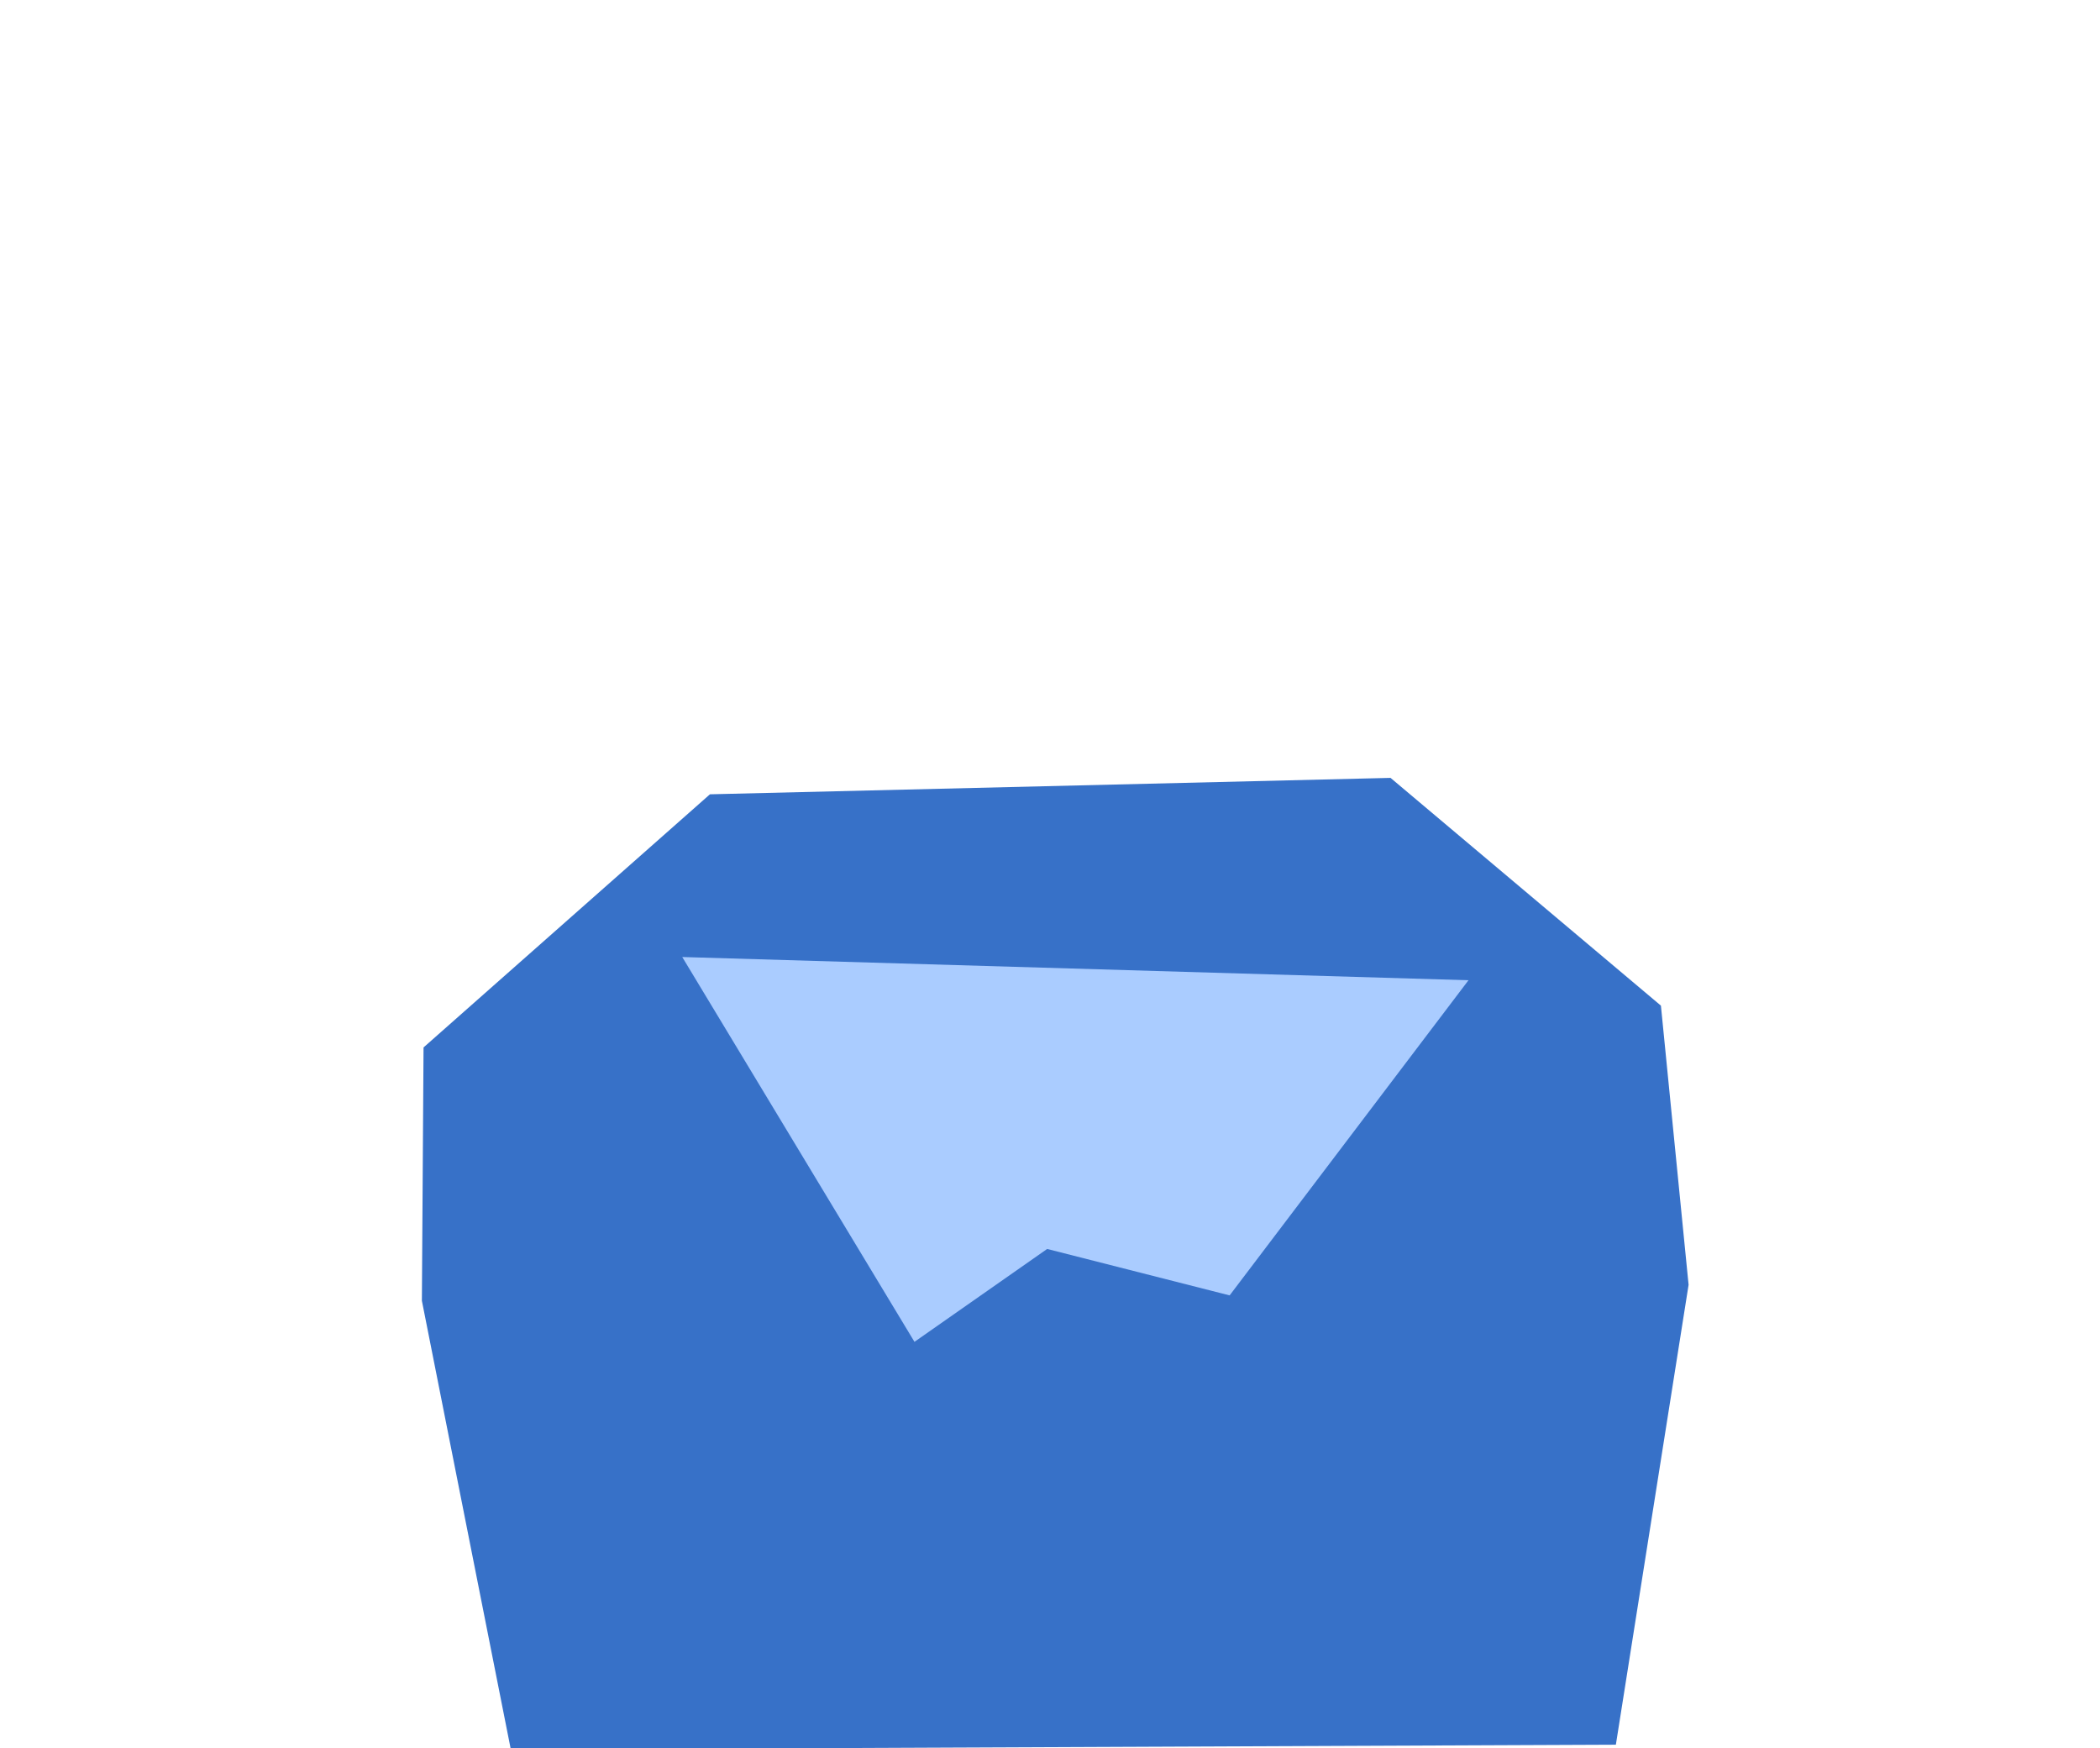
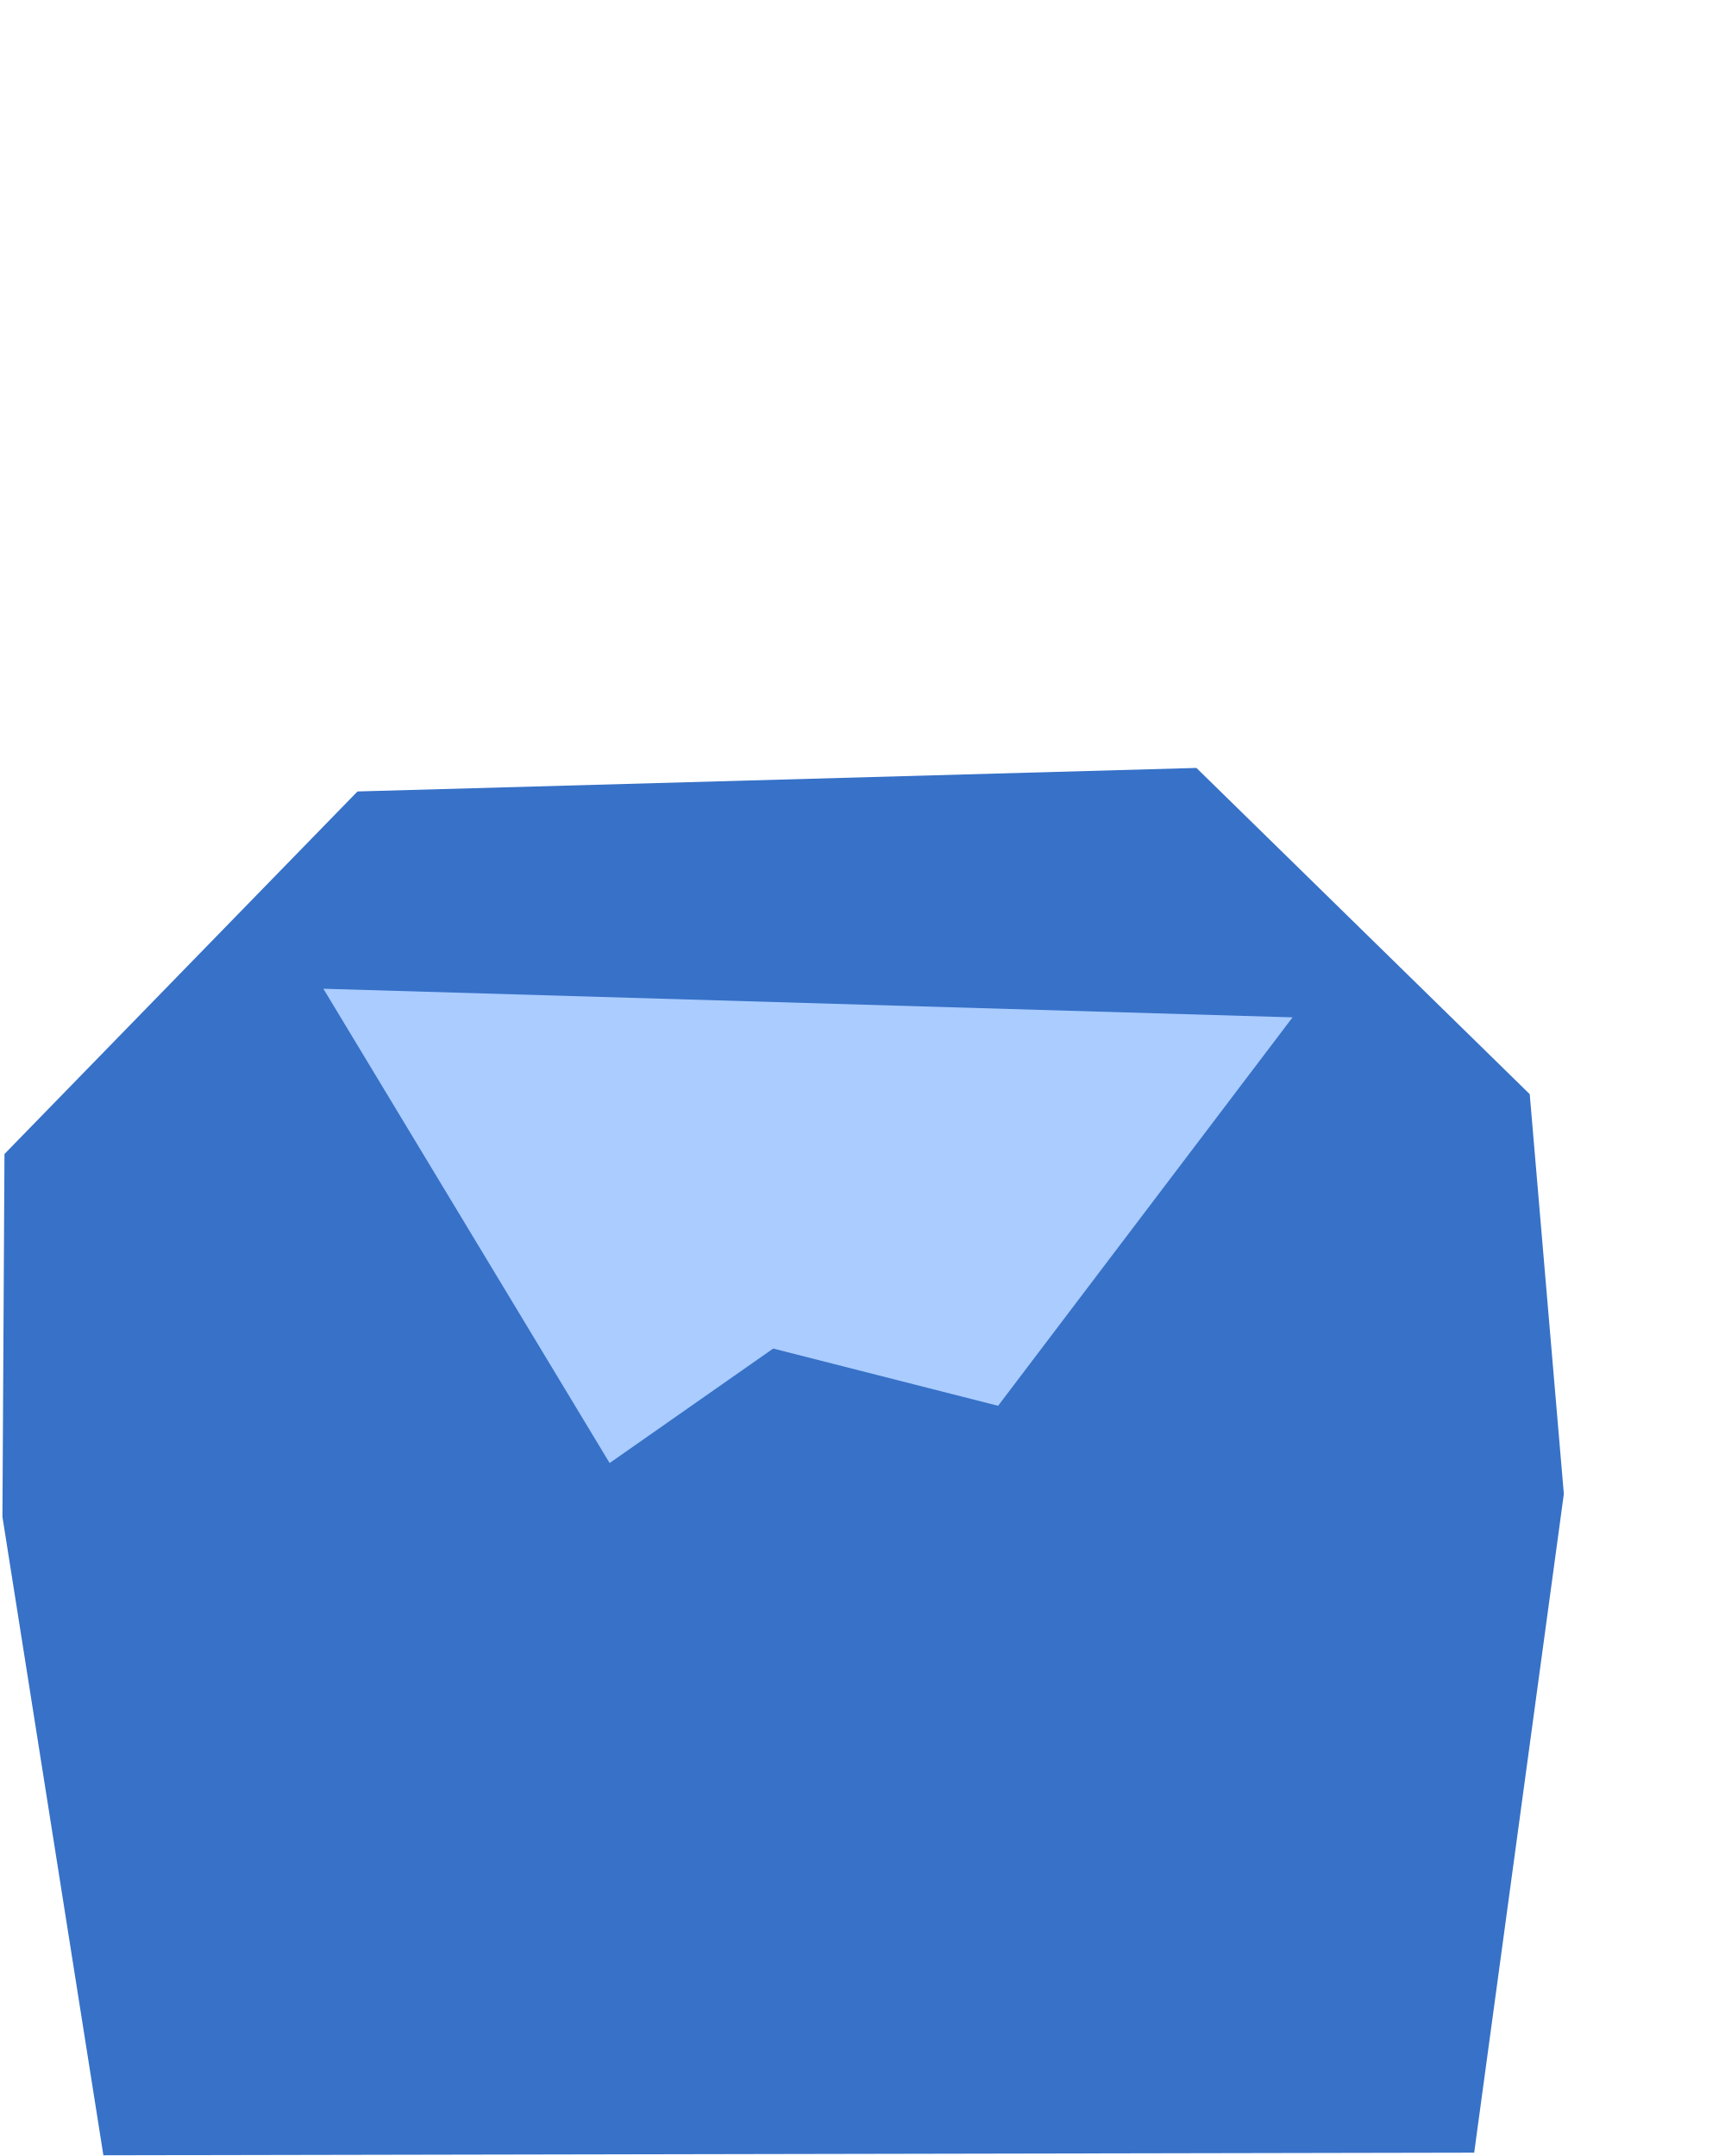
- <svg xmlns="http://www.w3.org/2000/svg" version="1.1" id="svg1" width="1482.262" height="1233.252" viewBox="0 0 1482.262 1233.252">
+ <svg xmlns="http://www.w3.org/2000/svg" version="1.1" id="svg1" width="987.679" height="1234.713" viewBox="0 0 987.679 1234.713">
  <defs id="defs1" />
-   <path style="fill:#3771c8;opacity:1;stroke:none;stroke-linecap:round;stroke-width:3.551" d="M 360.555 1234.86 L 297.781 918.148 L 298.952 739.334 L 501.103 560.658 L 981.493 549.067 L 1172.34 709.836 L 1191.87 906.894 L 1140.54 1231.51 Z" id="path10" />
-   <path style="fill:#aaccff;fill-opacity:1;stroke:none;stroke-linecap:round;stroke-opacity:1;stroke-width:3.0" d="M 481.552 675.516 L 645.467 947.147 L 739.133 881.581 L 867.923 914.364 L 1036.52 691.908 Z" id="path73" />
+   <g id="g1" transform="translate(-16.21748,-15.66529)">
+     <path style="opacity:1;fill:#3771c8;stroke:none;stroke-width:3.828;stroke-linecap:round" d="M 75.418,1249.969 17.611,884.333 18.782,676.546 220.933,468.919 l 480.39,-13.469 190.844,186.818 19.537,228.987 -51.336,377.217 z" id="path10" />
+     <path style="fill:#aaccff;fill-opacity:1;stroke:none;stroke-width:3;stroke-linecap:round;stroke-opacity:1" d="M 201.382,581.899 365.297,853.53 458.963,787.964 587.753,820.747 756.352,598.291 Z" id="path73" />
+   </g>
</svg>
